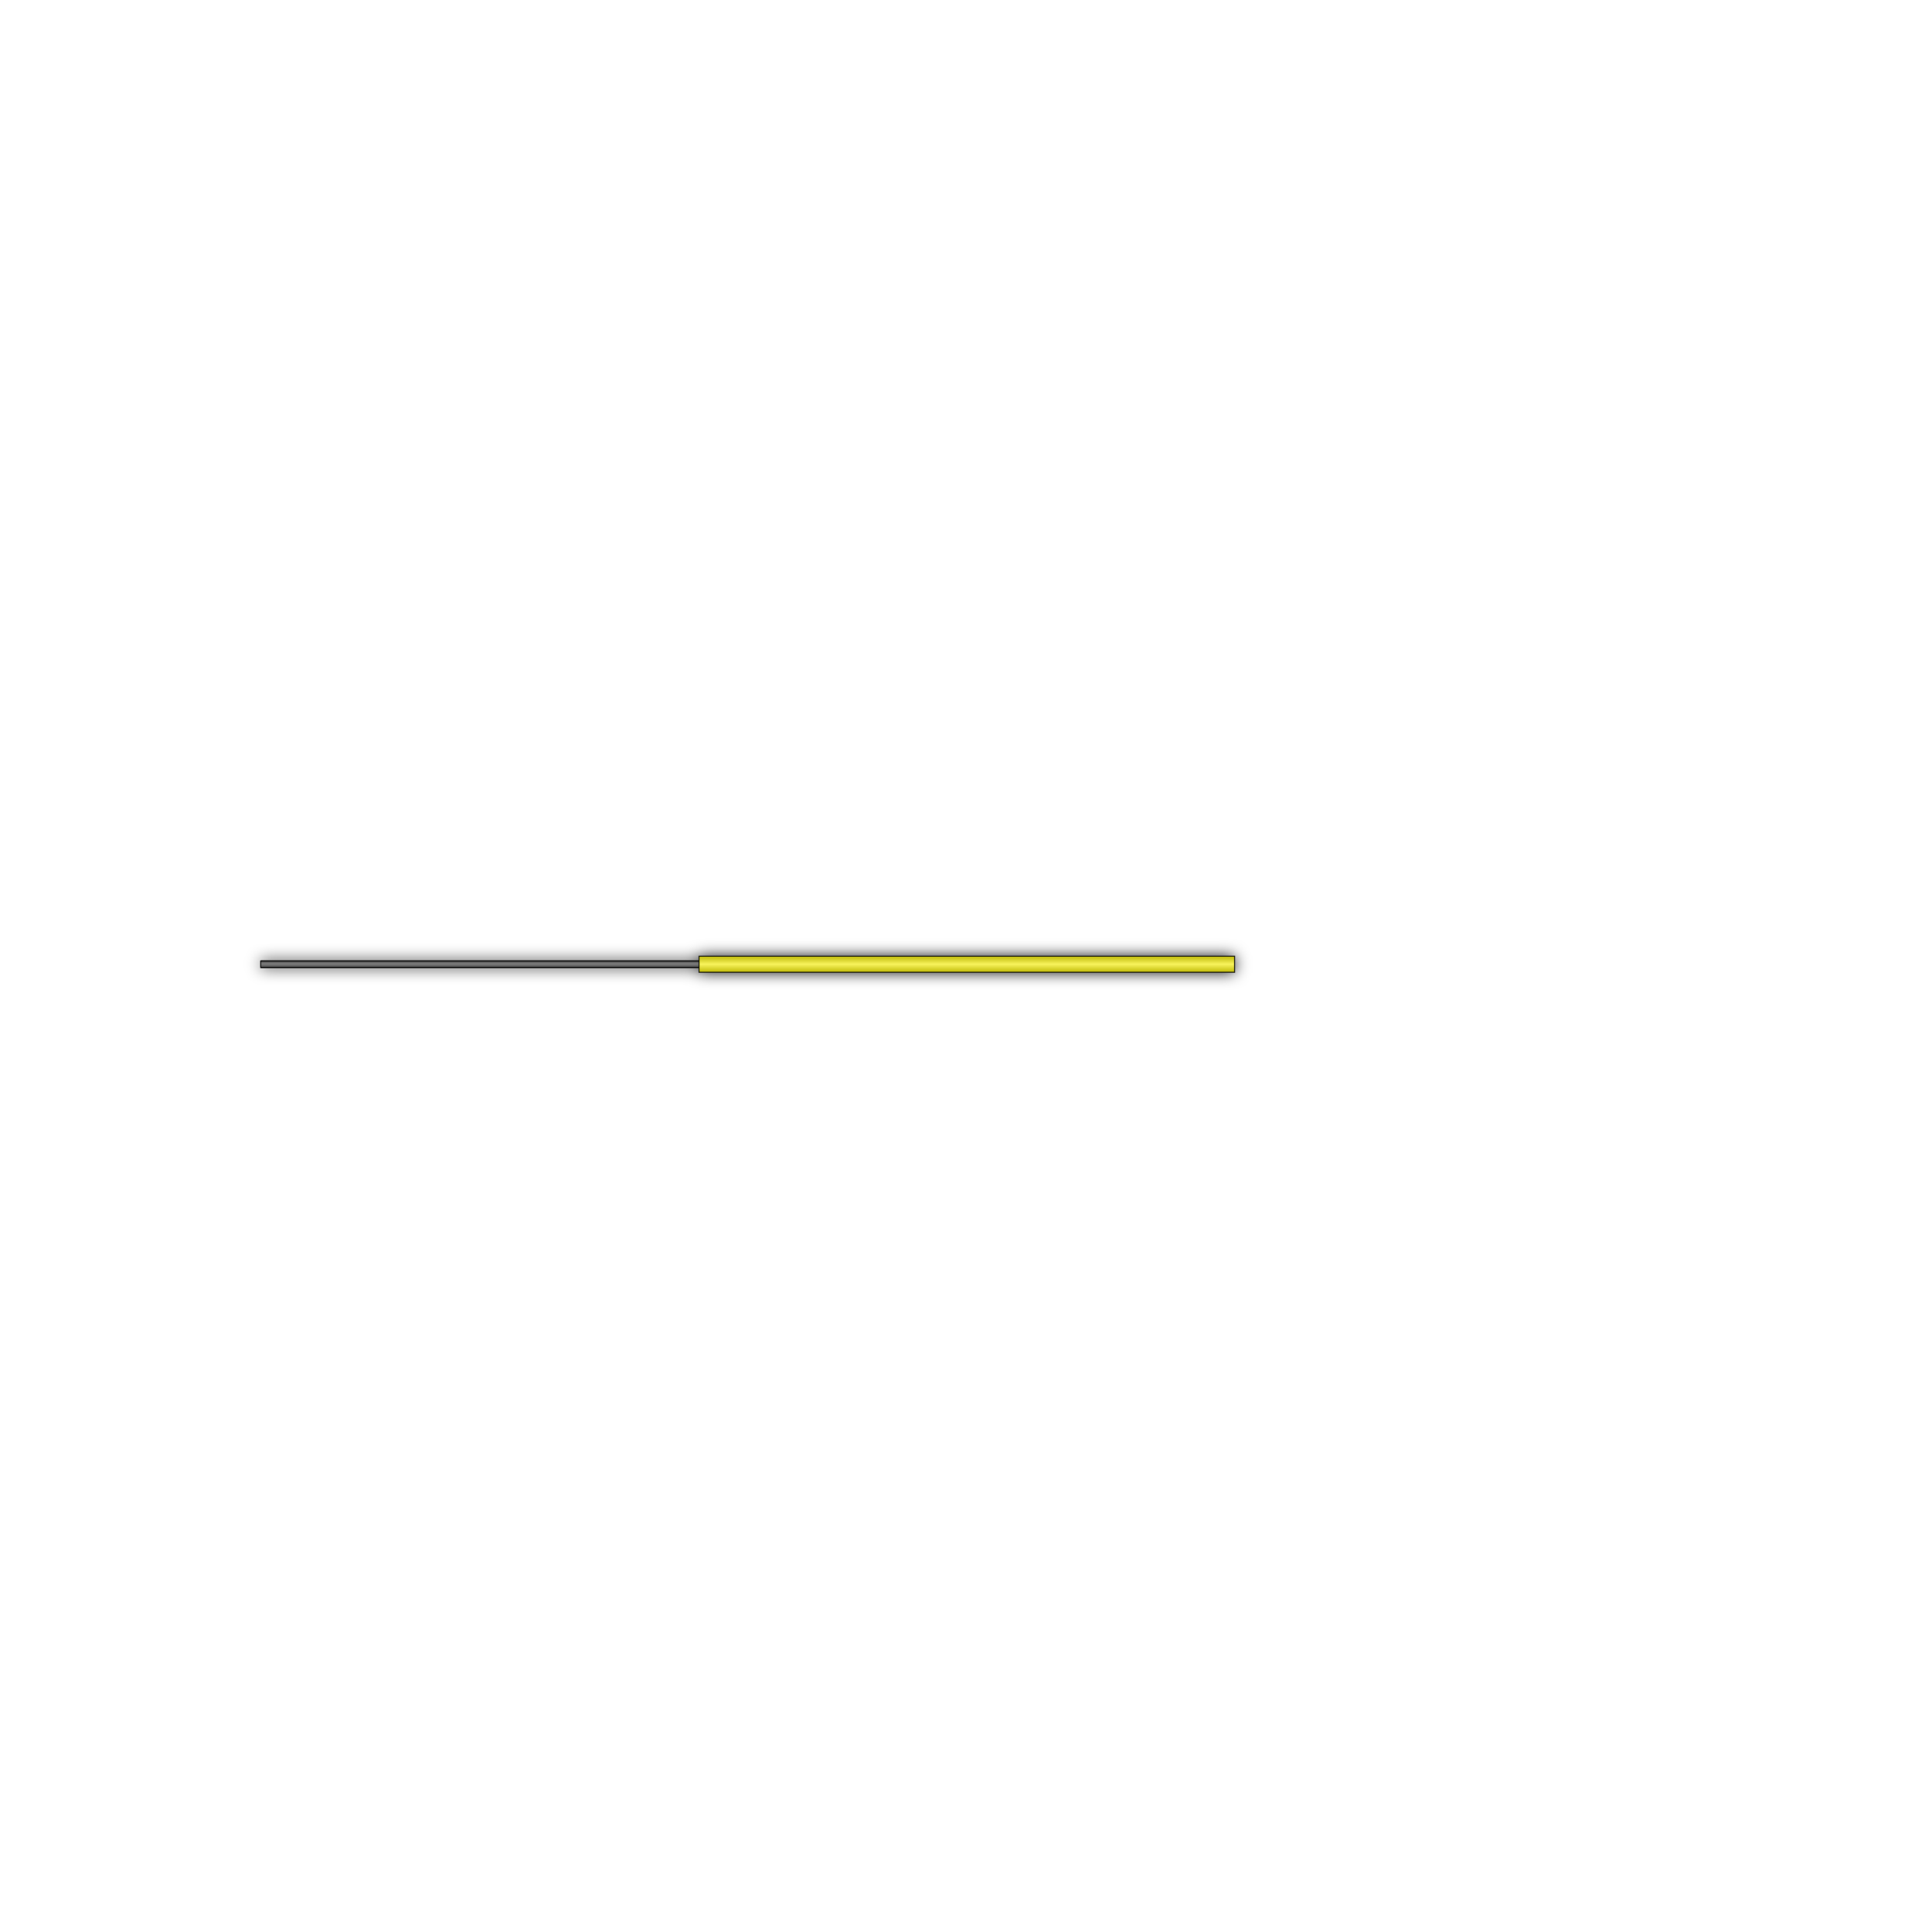
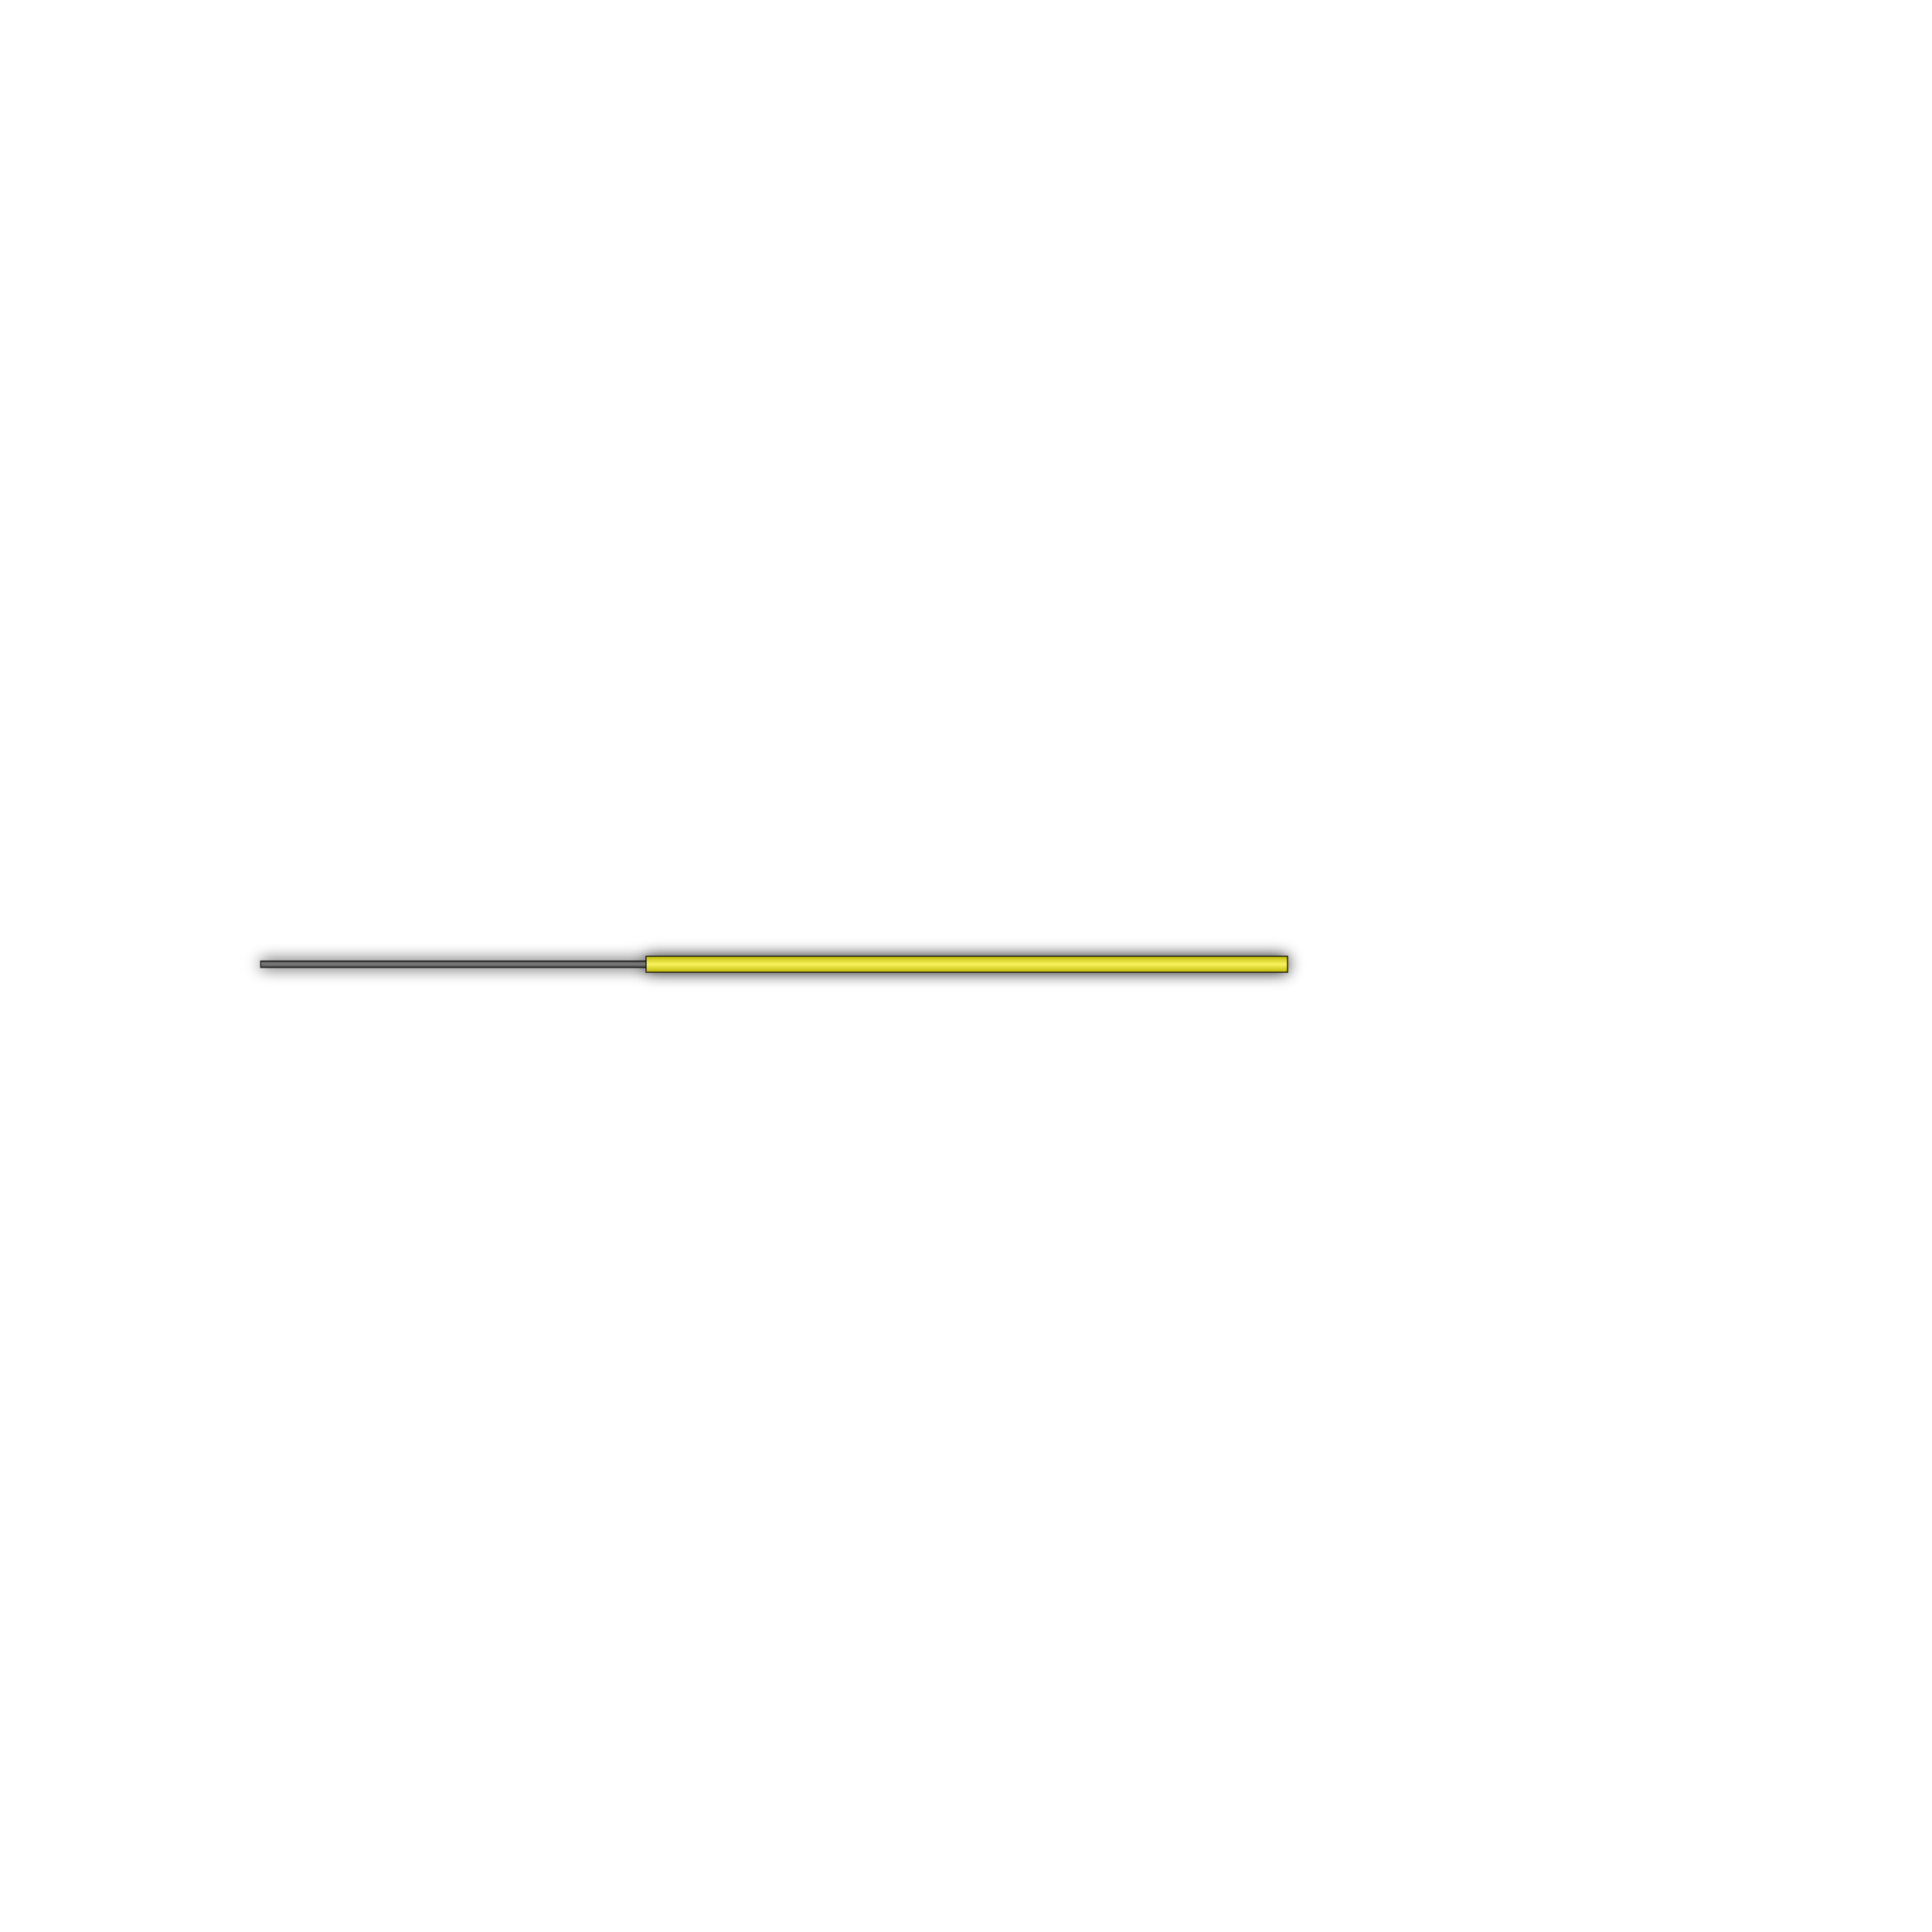
- <svg xmlns="http://www.w3.org/2000/svg" xmlns:xlink="http://www.w3.org/1999/xlink" version="1.1" id="Layer_2" x="0px" y="0px" width="400.667" height="400.666" viewBox="0 0 400.667 400.666" enable-background="new 0 0 400.667 400.666" xml:space="preserve">
+ <svg xmlns="http://www.w3.org/2000/svg" xmlns:xlink="http://www.w3.org/1999/xlink" xml:space="preserve" enable-background="new 0 0 400.667 400.666" viewBox="0 0 400.667 400.666" height="400.666" width="400.667" y="0px" x="0px" id="Layer_2" version="1.1">
  <defs id="defs109">
-     <radialGradient gradientTransform="matrix(1.651434,0,0,1.651434,-84.14424,-60.12361)" gradientUnits="userSpaceOnUse" r="72.726" fy="92.274" fx="129.286" cy="92.274" cx="129.286" id="radialGradient5742-9-3" xlink:href="#linearGradient5132" />
+     <radialGradient xlink:href="#linearGradient5132" id="radialGradient5742-9-3" cx="129.286" cy="92.274" fx="129.286" fy="92.274" r="72.726" gradientUnits="userSpaceOnUse" gradientTransform="matrix(1.651434,0,0,1.651434,-84.14424,-60.12361)" />
    <linearGradient id="linearGradient5132">
-       <stop style="stop-color:#969696;stop-opacity:1" offset="0" id="stop5134" />
-       <stop style="stop-color:#000000;stop-opacity:1" offset="1" id="stop5136" />
+       <stop id="stop5134" offset="0" style="stop-color:#969696;stop-opacity:1" />
+       <stop id="stop5136" offset="1" style="stop-color:#000000;stop-opacity:1" />
    </linearGradient>
    <linearGradient id="linearGradient6296">
-       <stop id="stop6298" offset="0" style="stop-color:#bcb8ae;stop-opacity:1;" />
-       <stop id="stop6300" offset="1" style="stop-color:#5f5a4f;stop-opacity:1" />
+       <stop style="stop-color:#bcb8ae;stop-opacity:1;" offset="0" id="stop6298" />
+       <stop style="stop-color:#5f5a4f;stop-opacity:1" offset="1" id="stop6300" />
    </linearGradient>
-     <radialGradient xlink:href="#linearGradient6296" id="radialGradient6302-4-7-4-3-0-7" cx="-22.804" cy="31.473" fx="-22.804" fy="31.473" r="6.508" gradientUnits="userSpaceOnUse" gradientTransform="translate(92.3125,2.019064)" />
-     <radialGradient xlink:href="#linearGradient6296" id="radialGradient6302-5-9-1-2-3-9" cx="-22.804" cy="31.473" fx="-22.804" fy="31.473" r="6.508" gradientUnits="userSpaceOnUse" gradientTransform="translate(92.3125,2.019064)" />
-     <radialGradient xlink:href="#linearGradient6296" id="radialGradient6302-8-1-1-3-9" cx="-22.804" cy="31.473" fx="-22.804" fy="31.473" r="6.508" gradientUnits="userSpaceOnUse" gradientTransform="translate(92.3125,2.019064)" />
-     <radialGradient xlink:href="#linearGradient5132" id="radialGradient5742-9-38-1" cx="129.286" cy="92.274" fx="129.286" fy="92.274" r="72.726" gradientUnits="userSpaceOnUse" gradientTransform="matrix(3.302868,0,0,3.302868,-871.1964,-118.0187)" />
-     <radialGradient xlink:href="#linearGradient14803" id="radialGradient14809-7" cx="276.832" cy="124.899" fx="276.832" fy="124.899" r="2.166" gradientUnits="userSpaceOnUse" gradientTransform="matrix(1.775522,0,0,1.775522,21.92373,-342.6628)" />
+     <radialGradient gradientTransform="translate(92.3125,2.019064)" gradientUnits="userSpaceOnUse" r="6.508" fy="31.473" fx="-22.804" cy="31.473" cx="-22.804" id="radialGradient6302-4-7-4-3-0-7" xlink:href="#linearGradient6296" />
+     <radialGradient gradientTransform="translate(92.3125,2.019064)" gradientUnits="userSpaceOnUse" r="6.508" fy="31.473" fx="-22.804" cy="31.473" cx="-22.804" id="radialGradient6302-5-9-1-2-3-9" xlink:href="#linearGradient6296" />
+     <radialGradient gradientTransform="translate(92.3125,2.019064)" gradientUnits="userSpaceOnUse" r="6.508" fy="31.473" fx="-22.804" cy="31.473" cx="-22.804" id="radialGradient6302-8-1-1-3-9" xlink:href="#linearGradient6296" />
+     <radialGradient gradientTransform="matrix(3.668411,0,0,3.668411,-273.7718,-138.5275)" gradientUnits="userSpaceOnUse" r="72.726" fy="92.274" fx="129.286" cy="92.274" cx="129.286" id="radialGradient5742-9-38-1" xlink:href="#linearGradient5132" />
+     <radialGradient gradientUnits="userSpaceOnUse" gradientTransform="matrix(1.282343,-0.9748829,0.9353322,1.230319,-46.92368,39.19228)" r="9.743" fy="156.935" fx="334.201" cy="156.935" cx="334.201" id="radialGradient7541-6" xlink:href="#linearGradient7533" />
+     <linearGradient id="linearGradient7533">
+       <stop style="stop-color:#5e5e5e;stop-opacity:1" offset="0" id="stop7535" />
+       <stop style="stop-color:#272727;stop-opacity:1" offset="1" id="stop7537" />
+     </linearGradient>
+     <radialGradient gradientUnits="userSpaceOnUse" gradientTransform="matrix(1.747615,0,0,1.12804,-68.7641,-254.3033)" r="9.743" fy="148.36" fx="341.579" cy="148.36" cx="341.579" id="radialGradient7681-88" xlink:href="#linearGradient7533" />
+     <radialGradient gradientTransform="translate(55.5,5.5)" gradientUnits="userSpaceOnUse" r="8.372" fy="145.743" fx="284.118" cy="145.743" cx="284.118" id="radialGradient7619-1-1" xlink:href="#linearGradient7611" />
+     <linearGradient id="linearGradient7611">
+       <stop style="stop-color:#191919;stop-opacity:1" offset="0" id="stop7613" />
+       <stop style="stop-color:#000000;stop-opacity:0;" offset="1" id="stop7615" />
+     </linearGradient>
+     <linearGradient id="linearGradient6814">
+       <stop id="stop6816" offset="0" style="stop-color:#c0ba08;stop-opacity:1" />
+       <stop style="stop-color:#f8f35c;stop-opacity:1" offset="0.5" id="stop6822" />
+       <stop id="stop6818" offset="1" style="stop-color:#bfba09;stop-opacity:1" />
+     </linearGradient>
+     <linearGradient id="linearGradient6824">
+       <stop id="stop6827" offset="0" style="stop-color:#4b4b4b;stop-opacity:1" />
+       <stop style="stop-color:#7d7d7d;stop-opacity:1" offset="0.567" id="stop6833" />
+       <stop id="stop6829" offset="1" style="stop-color:#4b4b4b;stop-opacity:1" />
+     </linearGradient>
+     <linearGradient y2="-142.246" x2="481.991" y1="-142.246" x1="477.991" gradientTransform="matrix(0,-0.8280098,1.108654,0,358.2017,597.4059)" gradientUnits="userSpaceOnUse" id="linearGradient7130" xlink:href="#linearGradient6814" />
+     <linearGradient y2="-237" x2="480.991" y1="-237" x1="478.991" gradientTransform="matrix(0,-0.6664561,0.4202709,0,168.3764,519.8608)" gradientUnits="userSpaceOnUse" id="linearGradient7128" xlink:href="#linearGradient6824" />
+     <filter height="3.35" y="-1.175" width="1.037" x="-0.018" id="filter6787" style="color-interpolation-filters:sRGB">
+       <feGaussianBlur id="feGaussianBlur6789" stdDeviation="1.46" />
+     </filter>
+     <linearGradient id="linearGradient6083">
+       <stop style="stop-color:#ff3506;stop-opacity:1;" offset="0" id="stop6085" />
+       <stop id="stop6091" offset="0.5" style="stop-color:#c22500;stop-opacity:1" />
+       <stop style="stop-color:#ff3506;stop-opacity:1" offset="1" id="stop6087" />
+     </linearGradient>
+     <linearGradient gradientTransform="translate(-1.1799399e-4,2.9939895e-6)" gradientUnits="userSpaceOnUse" y2="-176.404" x2="592.073" y1="-176.404" x1="463.909" id="linearGradient6089-1" xlink:href="#linearGradient6083" />
+     <radialGradient xlink:href="#linearGradient14803" id="radialGradient6042-3" gradientUnits="userSpaceOnUse" gradientTransform="matrix(1.775522,0,0,1.775522,-26.07347,-296.6628)" cx="276.832" cy="124.899" fx="276.832" fy="124.899" r="2.166" />
    <linearGradient id="linearGradient14803">
-       <stop id="stop14805" offset="0" style="stop-color:#7d7d7d;stop-opacity:1" />
-       <stop id="stop14807" offset="1" style="stop-color:#000000;stop-opacity:0.984" />
+       <stop style="stop-color:#7d7d7d;stop-opacity:1" offset="0" id="stop14805" />
+       <stop style="stop-color:#000000;stop-opacity:0.984" offset="1" id="stop14807" />
    </linearGradient>
-     <radialGradient xlink:href="#linearGradient14803" id="radialGradient14809-1-20" cx="276.832" cy="124.899" fx="276.832" fy="124.899" r="2.166" gradientUnits="userSpaceOnUse" gradientTransform="matrix(1.775522,0,0,1.775522,51.01416,-342.662)" />
-     <radialGradient xlink:href="#linearGradient14803" id="radialGradient14809-3-8" cx="276.832" cy="124.899" fx="276.832" fy="124.899" r="2.166" gradientUnits="userSpaceOnUse" gradientTransform="matrix(1.775522,0,0,1.775522,21.92329,-342.6623)" />
-     <radialGradient xlink:href="#linearGradient14803" id="radialGradient14809-1-2-8" cx="276.832" cy="124.899" fx="276.832" fy="124.899" r="2.166" gradientUnits="userSpaceOnUse" gradientTransform="matrix(1.775522,0,0,1.775522,51.01372,-342.6615)" />
-     <filter height="1.094" y="-0.047" width="1.05" x="-0.025" id="filter6810" style="color-interpolation-filters:sRGB">
-       <feGaussianBlur id="feGaussianBlur6812" stdDeviation="2.193" />
+     <radialGradient xlink:href="#linearGradient14803" id="radialGradient6044-0" gradientUnits="userSpaceOnUse" gradientTransform="matrix(1.775522,0,0,1.775522,3.016955,-296.662)" cx="276.832" cy="124.899" fx="276.832" fy="124.899" r="2.166" />
+     <radialGradient xlink:href="#linearGradient14803" id="radialGradient6048-4" gradientUnits="userSpaceOnUse" gradientTransform="matrix(1.775522,0,0,1.775522,-26.07391,-296.6623)" cx="276.832" cy="124.899" fx="276.832" fy="124.899" r="2.166" />
+     <radialGradient xlink:href="#linearGradient14803" id="radialGradient6050-9" gradientUnits="userSpaceOnUse" gradientTransform="matrix(1.775522,0,0,1.775522,3.016518,-296.6615)" cx="276.832" cy="124.899" fx="276.832" fy="124.899" r="2.166" />
+     <filter style="color-interpolation-filters:sRGB" id="filter10001" x="-0.096" width="1.192" y="-0.096" height="1.192">
+       <feGaussianBlur stdDeviation="8.074" id="feGaussianBlur10003" />
    </filter>
-     <linearGradient xlink:href="#linearGradient6083" id="linearGradient6089-1" x1="463.909" y1="-176.404" x2="592.073" y2="-176.404" gradientUnits="userSpaceOnUse" gradientTransform="translate(6.0060108e-6,2.9939895e-6)" />
-     <linearGradient id="linearGradient6083">
-       <stop id="stop6085" offset="0" style="stop-color:#ff3506;stop-opacity:1;" />
-       <stop style="stop-color:#c22500;stop-opacity:1" offset="0.5" id="stop6091" />
-       <stop id="stop6087" offset="1" style="stop-color:#ff3506;stop-opacity:1" />
+     <linearGradient y2="25.104" x2="282.666" y1="92.274" x1="282.666" gradientTransform="matrix(2,0,0,2,-37.34204,-370.6998)" gradientUnits="userSpaceOnUse" id="linearGradient5590-8" xlink:href="#linearGradient5602-8" />
+     <linearGradient id="linearGradient5602-8">
+       <stop style="stop-color:#9fa5d3;stop-opacity:1" offset="0" id="stop5604-0" />
+       <stop style="stop-color:#5c6994;stop-opacity:1" offset="1" id="stop5606-9" />
    </linearGradient>
-     <radialGradient xlink:href="#linearGradient7533" id="radialGradient7541-6" cx="334.201" cy="156.935" fx="334.201" fy="156.935" r="9.743" gradientTransform="matrix(1.282343,-0.9748829,0.9353322,1.230319,-46.92368,39.19228)" gradientUnits="userSpaceOnUse" />
-     <linearGradient id="linearGradient7533">
-       <stop id="stop7535" offset="0" style="stop-color:#5e5e5e;stop-opacity:1" />
-       <stop id="stop7537" offset="1" style="stop-color:#272727;stop-opacity:1" />
+     <linearGradient y2="25.104" x2="282.666" y1="92.274" x1="282.666" gradientTransform="matrix(2,0,0,-2,-37.34197,-1.603674)" gradientUnits="userSpaceOnUse" id="linearGradient5592-8" xlink:href="#linearGradient5596-5" />
+     <linearGradient id="linearGradient5596-5">
+       <stop id="stop5598-8" offset="0" style="stop-color:#5d4625;stop-opacity:1" />
+       <stop id="stop5600-3" offset="1" style="stop-color:#af814b;stop-opacity:1" />
    </linearGradient>
-     <radialGradient xlink:href="#linearGradient7533" id="radialGradient7681-88" cx="341.579" cy="148.36" fx="341.579" fy="148.36" r="9.743" gradientTransform="matrix(1.747615,0,0,1.12804,-68.7641,-254.3033)" gradientUnits="userSpaceOnUse" />
-     <radialGradient xlink:href="#linearGradient7611" id="radialGradient7619-1-1" cx="284.118" cy="145.743" fx="284.118" fy="145.743" r="8.372" gradientUnits="userSpaceOnUse" gradientTransform="translate(55.5,5.5)" />
-     <linearGradient id="linearGradient7611">
-       <stop id="stop7613" offset="0" style="stop-color:#191919;stop-opacity:1" />
-       <stop id="stop7615" offset="1" style="stop-color:#000000;stop-opacity:0;" />
-     </linearGradient>
-     <radialGradient r="2.166" fy="124.899" fx="276.832" cy="124.899" cx="276.832" gradientTransform="matrix(1.775522,0,0,1.775522,-26.07347,-296.6628)" gradientUnits="userSpaceOnUse" id="radialGradient6042-3" xlink:href="#linearGradient14803" />
-     <radialGradient r="2.166" fy="124.899" fx="276.832" cy="124.899" cx="276.832" gradientTransform="matrix(1.775522,0,0,1.775522,3.016955,-296.662)" gradientUnits="userSpaceOnUse" id="radialGradient6044-0" xlink:href="#linearGradient14803" />
-     <radialGradient r="2.166" fy="124.899" fx="276.832" cy="124.899" cx="276.832" gradientTransform="matrix(1.775522,0,0,1.775522,-26.07391,-296.6623)" gradientUnits="userSpaceOnUse" id="radialGradient6048-4" xlink:href="#linearGradient14803" />
-     <radialGradient r="2.166" fy="124.899" fx="276.832" cy="124.899" cx="276.832" gradientTransform="matrix(1.775522,0,0,1.775522,3.016518,-296.6615)" gradientUnits="userSpaceOnUse" id="radialGradient6050-9" xlink:href="#linearGradient14803" />
-     <filter height="1.108" y="-0.054" width="1.217" x="-0.109" id="filter8276" style="color-interpolation-filters:sRGB">
-       <feGaussianBlur id="feGaussianBlur8278" stdDeviation="2.001" />
-     </filter>
-     <filter height="1.192" y="-0.096" width="1.192" x="-0.096" id="filter10001" style="color-interpolation-filters:sRGB">
-       <feGaussianBlur id="feGaussianBlur10003" stdDeviation="8.074" />
-     </filter>
-     <linearGradient xlink:href="#linearGradient5602-8" id="linearGradient5590-8" gradientUnits="userSpaceOnUse" gradientTransform="matrix(2,0,0,2,-37.34204,-370.6998)" x1="282.666" y1="92.274" x2="282.666" y2="25.104" />
-     <linearGradient id="linearGradient5602-8">
-       <stop id="stop5604-0" offset="0" style="stop-color:#9fa5d3;stop-opacity:1" />
-       <stop id="stop5606-9" offset="1" style="stop-color:#5c6994;stop-opacity:1" />
-     </linearGradient>
-     <linearGradient xlink:href="#linearGradient5596-5" id="linearGradient5592-8" gradientUnits="userSpaceOnUse" gradientTransform="matrix(2,0,0,-2,-37.34197,-1.603674)" x1="282.666" y1="92.274" x2="282.666" y2="25.104" />
-     <linearGradient id="linearGradient5596-5">
-       <stop style="stop-color:#5d4625;stop-opacity:1" offset="0" id="stop5598-8" />
-       <stop style="stop-color:#af814b;stop-opacity:1" offset="1" id="stop5600-3" />
-     </linearGradient>
-     <radialGradient xlink:href="#linearGradient6296" id="radialGradient6302-4-7-4-3-0-7-7" cx="-22.804" cy="31.473" fx="-22.804" fy="31.473" r="6.508" gradientUnits="userSpaceOnUse" gradientTransform="translate(92.3125,2.019064)" />
-     <radialGradient xlink:href="#linearGradient6296" id="radialGradient6302-5-9-1-2-3-9-2" cx="-22.804" cy="31.473" fx="-22.804" fy="31.473" r="6.508" gradientUnits="userSpaceOnUse" gradientTransform="translate(92.3125,2.019064)" />
-     <radialGradient xlink:href="#linearGradient6296" id="radialGradient6302-8-1-1-3-9-7" cx="-22.804" cy="31.473" fx="-22.804" fy="31.473" r="6.508" gradientUnits="userSpaceOnUse" gradientTransform="translate(92.3125,2.019064)" />
-     <radialGradient xlink:href="#linearGradient5132" id="radialGradient5742-9-38-1-6" cx="129.286" cy="92.274" fx="129.286" fy="92.274" r="72.726" gradientUnits="userSpaceOnUse" gradientTransform="matrix(3.302868,0,0,3.302868,-918.3807,-126.1929)" />
-     <radialGradient xlink:href="#linearGradient14803" id="radialGradient14809-7-2" cx="276.832" cy="124.899" fx="276.832" fy="124.899" r="2.166" gradientUnits="userSpaceOnUse" gradientTransform="matrix(1.775522,0,0,1.775522,21.92373,-342.6628)" />
-     <radialGradient xlink:href="#linearGradient14803" id="radialGradient14809-1-20-9" cx="276.832" cy="124.899" fx="276.832" fy="124.899" r="2.166" gradientUnits="userSpaceOnUse" gradientTransform="matrix(1.775522,0,0,1.775522,51.01416,-342.662)" />
-     <radialGradient xlink:href="#linearGradient14803" id="radialGradient14809-3-8-2" cx="276.832" cy="124.899" fx="276.832" fy="124.899" r="2.166" gradientUnits="userSpaceOnUse" gradientTransform="matrix(1.775522,0,0,1.775522,21.92329,-342.6623)" />
-     <radialGradient xlink:href="#linearGradient14803" id="radialGradient14809-1-2-8-8" cx="276.832" cy="124.899" fx="276.832" fy="124.899" r="2.166" gradientUnits="userSpaceOnUse" gradientTransform="matrix(1.775522,0,0,1.775522,51.01372,-342.6615)" />
-     <filter height="1.094" y="-0.047" width="1.05" x="-0.025" id="filter6810-6" style="color-interpolation-filters:sRGB">
-       <feGaussianBlur id="feGaussianBlur6812-5" stdDeviation="2.193" />
-     </filter>
-     <radialGradient xlink:href="#linearGradient7533" id="radialGradient7541-6-1" cx="334.201" cy="156.935" fx="334.201" fy="156.935" r="9.743" gradientTransform="matrix(1.282343,-0.9748829,0.9353322,1.230319,-46.92368,39.19228)" gradientUnits="userSpaceOnUse" />
-     <radialGradient xlink:href="#linearGradient7533" id="radialGradient7681-88-7" cx="341.579" cy="148.36" fx="341.579" fy="148.36" r="9.743" gradientTransform="matrix(1.747615,0,0,1.12804,-68.7641,-254.3033)" gradientUnits="userSpaceOnUse" />
-     <radialGradient xlink:href="#linearGradient7611" id="radialGradient7619-1-1-4" cx="284.118" cy="145.743" fx="284.118" fy="145.743" r="8.372" gradientUnits="userSpaceOnUse" gradientTransform="translate(55.5,5.5)" />
-     <radialGradient r="2.166" fy="124.899" fx="276.832" cy="124.899" cx="276.832" gradientTransform="matrix(1.775522,0,0,1.775522,-26.07347,-296.6628)" gradientUnits="userSpaceOnUse" id="radialGradient6042-3-0" xlink:href="#linearGradient14803" />
-     <radialGradient r="2.166" fy="124.899" fx="276.832" cy="124.899" cx="276.832" gradientTransform="matrix(1.775522,0,0,1.775522,3.016955,-296.662)" gradientUnits="userSpaceOnUse" id="radialGradient6044-0-3" xlink:href="#linearGradient14803" />
-     <radialGradient r="2.166" fy="124.899" fx="276.832" cy="124.899" cx="276.832" gradientTransform="matrix(1.775522,0,0,1.775522,-26.07391,-296.6623)" gradientUnits="userSpaceOnUse" id="radialGradient6048-4-7" xlink:href="#linearGradient14803" />
-     <radialGradient r="2.166" fy="124.899" fx="276.832" cy="124.899" cx="276.832" gradientTransform="matrix(1.775522,0,0,1.775522,3.016518,-296.6615)" gradientUnits="userSpaceOnUse" id="radialGradient6050-9-3" xlink:href="#linearGradient14803" />
-     <filter height="1.108" y="-0.054" width="1.217" x="-0.109" id="filter8276-8" style="color-interpolation-filters:sRGB">
-       <feGaussianBlur id="feGaussianBlur8278-2" stdDeviation="2.001" />
-     </filter>
-     <filter height="1.192" y="-0.096" width="1.192" x="-0.096" id="filter10001-0" style="color-interpolation-filters:sRGB">
-       <feGaussianBlur id="feGaussianBlur10003-8" stdDeviation="8.074" />
-     </filter>
-     <radialGradient xlink:href="#linearGradient6296" id="radialGradient6302-4-7-4-3-0-7-0" cx="-22.804" cy="31.473" fx="-22.804" fy="31.473" r="6.508" gradientUnits="userSpaceOnUse" gradientTransform="translate(92.3125,2.019064)" />
-     <radialGradient xlink:href="#linearGradient6296" id="radialGradient6302-5-9-1-2-3-9-7" cx="-22.804" cy="31.473" fx="-22.804" fy="31.473" r="6.508" gradientUnits="userSpaceOnUse" gradientTransform="translate(92.3125,2.019064)" />
-     <radialGradient xlink:href="#linearGradient6296" id="radialGradient6302-8-1-1-3-9-8" cx="-22.804" cy="31.473" fx="-22.804" fy="31.473" r="6.508" gradientUnits="userSpaceOnUse" gradientTransform="translate(92.3125,2.019064)" />
-     <radialGradient xlink:href="#linearGradient5132" id="radialGradient5742-9-38-1-2" cx="129.286" cy="92.274" fx="129.286" fy="92.274" r="72.726" gradientUnits="userSpaceOnUse" gradientTransform="matrix(3.302868,0,0,3.302868,-850.8235,-196.9635)" />
-     <radialGradient xlink:href="#linearGradient14803" id="radialGradient14809-7-0" cx="276.832" cy="124.899" fx="276.832" fy="124.899" r="2.166" gradientUnits="userSpaceOnUse" gradientTransform="matrix(1.775522,0,0,1.775522,21.92373,-342.6628)" />
-     <radialGradient xlink:href="#linearGradient14803" id="radialGradient14809-1-20-4" cx="276.832" cy="124.899" fx="276.832" fy="124.899" r="2.166" gradientUnits="userSpaceOnUse" gradientTransform="matrix(1.775522,0,0,1.775522,51.01416,-342.662)" />
-     <radialGradient xlink:href="#linearGradient14803" id="radialGradient14809-3-8-1" cx="276.832" cy="124.899" fx="276.832" fy="124.899" r="2.166" gradientUnits="userSpaceOnUse" gradientTransform="matrix(1.775522,0,0,1.775522,21.92329,-342.6623)" />
-     <radialGradient xlink:href="#linearGradient14803" id="radialGradient14809-1-2-8-0" cx="276.832" cy="124.899" fx="276.832" fy="124.899" r="2.166" gradientUnits="userSpaceOnUse" gradientTransform="matrix(1.775522,0,0,1.775522,51.01372,-342.6615)" />
-     <filter height="1.094" y="-0.047" width="1.05" x="-0.025" id="filter6810-63" style="color-interpolation-filters:sRGB">
-       <feGaussianBlur id="feGaussianBlur6812-3" stdDeviation="2.193" />
-     </filter>
-     <radialGradient xlink:href="#linearGradient7533" id="radialGradient7541-6-8" cx="334.201" cy="156.935" fx="334.201" fy="156.935" r="9.743" gradientTransform="matrix(1.282343,-0.9748829,0.9353322,1.230319,-46.92368,39.19228)" gradientUnits="userSpaceOnUse" />
-     <radialGradient xlink:href="#linearGradient7533" id="radialGradient7681-88-5" cx="341.579" cy="148.36" fx="341.579" fy="148.36" r="9.743" gradientTransform="matrix(1.747615,0,0,1.12804,-68.7641,-254.3033)" gradientUnits="userSpaceOnUse" />
-     <radialGradient xlink:href="#linearGradient7611" id="radialGradient7619-1-1-0" cx="284.118" cy="145.743" fx="284.118" fy="145.743" r="8.372" gradientUnits="userSpaceOnUse" gradientTransform="translate(55.5,5.5)" />
-     <radialGradient r="2.166" fy="124.899" fx="276.832" cy="124.899" cx="276.832" gradientTransform="matrix(1.775522,0,0,1.775522,-26.07347,-296.6628)" gradientUnits="userSpaceOnUse" id="radialGradient6042-3-6" xlink:href="#linearGradient14803" />
-     <radialGradient r="2.166" fy="124.899" fx="276.832" cy="124.899" cx="276.832" gradientTransform="matrix(1.775522,0,0,1.775522,3.016955,-296.662)" gradientUnits="userSpaceOnUse" id="radialGradient6044-0-0" xlink:href="#linearGradient14803" />
-     <radialGradient r="2.166" fy="124.899" fx="276.832" cy="124.899" cx="276.832" gradientTransform="matrix(1.775522,0,0,1.775522,-26.07391,-296.6623)" gradientUnits="userSpaceOnUse" id="radialGradient6048-4-74" xlink:href="#linearGradient14803" />
-     <radialGradient r="2.166" fy="124.899" fx="276.832" cy="124.899" cx="276.832" gradientTransform="matrix(1.775522,0,0,1.775522,3.016518,-296.6615)" gradientUnits="userSpaceOnUse" id="radialGradient6050-9-4" xlink:href="#linearGradient14803" />
-     <filter height="1.108" y="-0.054" width="1.217" x="-0.109" id="filter8276-5" style="color-interpolation-filters:sRGB">
-       <feGaussianBlur id="feGaussianBlur8278-5" stdDeviation="2.001" />
-     </filter>
-     <filter height="1.192" y="-0.096" width="1.192" x="-0.096" id="filter10001-7" style="color-interpolation-filters:sRGB">
-       <feGaussianBlur id="feGaussianBlur10003-9" stdDeviation="8.074" />
-     </filter>
-     <radialGradient xlink:href="#linearGradient6296" id="radialGradient9369" gradientUnits="userSpaceOnUse" gradientTransform="translate(92.3125,2.019064)" cx="-22.804" cy="31.473" fx="-22.804" fy="31.473" r="6.508" />
-     <radialGradient xlink:href="#linearGradient6296" id="radialGradient6302-4-7-4-3-0-7-9" cx="-22.804" cy="31.473" fx="-22.804" fy="31.473" r="6.508" gradientUnits="userSpaceOnUse" gradientTransform="translate(92.3125,2.019064)" />
-     <radialGradient xlink:href="#linearGradient6296" id="radialGradient6302-5-9-1-2-3-9-3" cx="-22.804" cy="31.473" fx="-22.804" fy="31.473" r="6.508" gradientUnits="userSpaceOnUse" gradientTransform="translate(92.3125,2.019064)" />
-     <radialGradient xlink:href="#linearGradient6296" id="radialGradient6302-8-1-1-3-9-9" cx="-22.804" cy="31.473" fx="-22.804" fy="31.473" r="6.508" gradientUnits="userSpaceOnUse" gradientTransform="translate(92.3125,2.019064)" />
-     <radialGradient xlink:href="#linearGradient5132" id="radialGradient5742-9-38-1-0" cx="129.286" cy="92.274" fx="129.286" fy="92.274" r="72.726" gradientUnits="userSpaceOnUse" gradientTransform="matrix(3.668411,0,0,3.668411,-220.9506,-148.7316)" />
-     <linearGradient xlink:href="#linearGradient7937" id="linearGradient7190" gradientUnits="userSpaceOnUse" gradientTransform="matrix(2,0,0,2,-40.21901,-370.6999)" x1="284.105" y1="26.684" x2="284.105" y2="56.184" />
-     <linearGradient id="linearGradient7937">
-       <stop id="stop7939" offset="0" style="stop-color:#373737;stop-opacity:0.369" />
-       <stop id="stop7941" offset="1" style="stop-color:#e1e1e1;stop-opacity:0.235" />
-     </linearGradient>
-     <filter style="color-interpolation-filters:sRGB" id="filter7097" x="-1.109" width="3.218" y="-0.018" height="1.037">
-       <feGaussianBlur stdDeviation="1.386" id="feGaussianBlur7099" />
-     </filter>
-     <linearGradient xlink:href="#linearGradient6824" id="linearGradient6831" x1="478.991" y1="-237" x2="480.991" y2="-237" gradientUnits="userSpaceOnUse" gradientTransform="matrix(0.75,0,0,1.189286,119.9977,51.48571)" />
-     <linearGradient id="linearGradient6824">
-       <stop style="stop-color:#4b4b4b;stop-opacity:1" offset="0" id="stop6827" />
-       <stop id="stop6833" offset="0.567" style="stop-color:#7d7d7d;stop-opacity:1" />
-       <stop style="stop-color:#4b4b4b;stop-opacity:1" offset="1" id="stop6829" />
-     </linearGradient>
-     <linearGradient xlink:href="#linearGradient6824" id="linearGradient6953" gradientUnits="userSpaceOnUse" gradientTransform="matrix(0.6,0,0,0.3783931,191.997,-169.0771)" x1="478.991" y1="-237" x2="480.991" y2="-237" />
-     <linearGradient xlink:href="#linearGradient6814" id="linearGradient6820" x1="477.991" y1="-142.246" x2="481.991" y2="-142.246" gradientUnits="userSpaceOnUse" gradientTransform="matrix(0.75,0,0,0.8333333,119.9977,-21.61467)" />
-     <linearGradient id="linearGradient6814">
-       <stop style="stop-color:#c0ba08;stop-opacity:1" offset="0" id="stop6816" />
-       <stop id="stop6822" offset="0.5" style="stop-color:#f8f35c;stop-opacity:1" />
-       <stop style="stop-color:#bfba09;stop-opacity:1" offset="1" id="stop6818" />
-     </linearGradient>
-     <filter style="color-interpolation-filters:sRGB" id="filter8038" x="-0.01" width="1.02" y="-0.015" height="1.03">
-       <feGaussianBlur stdDeviation="0.622" id="feGaussianBlur8040" />
-     </filter>
-     <radialGradient xlink:href="#linearGradient14803" id="radialGradient14809-7-6" cx="276.832" cy="124.899" fx="276.832" fy="124.899" r="2.166" gradientUnits="userSpaceOnUse" gradientTransform="matrix(1.775522,0,0,1.775522,21.92373,-342.6628)" />
-     <radialGradient xlink:href="#linearGradient14803" id="radialGradient14809-1-20-99" cx="276.832" cy="124.899" fx="276.832" fy="124.899" r="2.166" gradientUnits="userSpaceOnUse" gradientTransform="matrix(1.775522,0,0,1.775522,51.01416,-342.662)" />
-     <radialGradient xlink:href="#linearGradient14803" id="radialGradient14809-3-8-18" cx="276.832" cy="124.899" fx="276.832" fy="124.899" r="2.166" gradientUnits="userSpaceOnUse" gradientTransform="matrix(1.775522,0,0,1.775522,21.92329,-342.6623)" />
-     <radialGradient xlink:href="#linearGradient14803" id="radialGradient14809-1-2-8-84" cx="276.832" cy="124.899" fx="276.832" fy="124.899" r="2.166" gradientUnits="userSpaceOnUse" gradientTransform="matrix(1.775522,0,0,1.775522,51.01372,-342.6615)" />
-     <filter height="1.094" y="-0.047" width="1.05" x="-0.025" id="filter6810-1" style="color-interpolation-filters:sRGB">
-       <feGaussianBlur id="feGaussianBlur6812-8" stdDeviation="2.193" />
-     </filter>
-     <linearGradient xlink:href="#linearGradient6073" id="linearGradient7188" gradientUnits="userSpaceOnUse" x1="507.272" y1="-159.008" x2="548.709" y2="-159.008" gradientTransform="translate(6.0060108e-6,2.9939895e-6)" />
-     <linearGradient id="linearGradient6073">
-       <stop id="stop6075" offset="0" style="stop-color:#404040;stop-opacity:1;" />
-       <stop style="stop-color:#505050;stop-opacity:1" offset="0.5" id="stop6081" />
-       <stop id="stop6077" offset="1" style="stop-color:#404040;stop-opacity:1" />
-     </linearGradient>
-     <linearGradient xlink:href="#linearGradient6083" id="linearGradient6089-1-1" x1="463.909" y1="-176.404" x2="592.073" y2="-176.404" gradientUnits="userSpaceOnUse" gradientTransform="translate(6.0060108e-6,2.9939895e-6)" />
-     <linearGradient xlink:href="#linearGradient5770" id="linearGradient7194" gradientUnits="userSpaceOnUse" gradientTransform="matrix(2,0,0,2,-40.21944,-370.6994)" x1="284.105" y1="160.637" x2="284.105" y2="138.363" />
-     <linearGradient id="linearGradient5770">
-       <stop id="stop5772" offset="0" style="stop-color:#191919;stop-opacity:1" />
-       <stop id="stop5774" offset="1" style="stop-color:#2d2d2d;stop-opacity:1" />
-     </linearGradient>
-     <linearGradient xlink:href="#linearGradient6785" id="linearGradient7196" gradientUnits="userSpaceOnUse" gradientTransform="matrix(2,0,0,2,-40.21944,-370.6994)" x1="272.138" y1="134.424" x2="272.138" y2="165" />
-     <linearGradient id="linearGradient6785">
-       <stop id="stop6787" offset="0" style="stop-color:#4c4c4c;stop-opacity:1" />
-       <stop id="stop6789" offset="1" style="stop-color:#000000;stop-opacity:0;" />
-     </linearGradient>
-     <radialGradient xlink:href="#linearGradient7533" id="radialGradient7541-6-81" cx="334.201" cy="156.935" fx="334.201" fy="156.935" r="9.743" gradientTransform="matrix(1.282343,-0.9748829,0.9353322,1.230319,-46.92368,39.19228)" gradientUnits="userSpaceOnUse" />
-     <radialGradient xlink:href="#linearGradient7533" id="radialGradient7681-88-54" cx="341.579" cy="148.36" fx="341.579" fy="148.36" r="9.743" gradientTransform="matrix(1.747615,0,0,1.12804,-68.7641,-254.3033)" gradientUnits="userSpaceOnUse" />
-     <linearGradient xlink:href="#linearGradient6189" id="linearGradient7192" gradientUnits="userSpaceOnUse" x1="329.876" y1="151.244" x2="349.359" y2="151.244" />
-     <linearGradient id="linearGradient6189">
-       <stop id="stop6191" offset="0" style="stop-color:#202020;stop-opacity:1" />
-       <stop id="stop6193" offset="1" style="stop-color:#5d5d5d;stop-opacity:1" />
-     </linearGradient>
-     <radialGradient xlink:href="#linearGradient7611" id="radialGradient7619-1-1-04" cx="284.118" cy="145.743" fx="284.118" fy="145.743" r="8.372" gradientUnits="userSpaceOnUse" gradientTransform="translate(55.5,5.5)" />
-     <filter style="color-interpolation-filters:sRGB" id="filter8116" x="-0.095" width="1.19" y="-0.022" height="1.044">
-       <feGaussianBlur stdDeviation="0.9" id="feGaussianBlur8118" />
-     </filter>
-     <radialGradient r="2.166" fy="124.899" fx="276.832" cy="124.899" cx="276.832" gradientTransform="matrix(1.775522,0,0,1.775522,-26.07347,-296.6628)" gradientUnits="userSpaceOnUse" id="radialGradient6042-3-64" xlink:href="#linearGradient14803" />
-     <radialGradient r="2.166" fy="124.899" fx="276.832" cy="124.899" cx="276.832" gradientTransform="matrix(1.775522,0,0,1.775522,3.016955,-296.662)" gradientUnits="userSpaceOnUse" id="radialGradient6044-0-8" xlink:href="#linearGradient14803" />
-     <radialGradient r="2.166" fy="124.899" fx="276.832" cy="124.899" cx="276.832" gradientTransform="matrix(1.775522,0,0,1.775522,-26.07391,-296.6623)" gradientUnits="userSpaceOnUse" id="radialGradient6048-4-3" xlink:href="#linearGradient14803" />
-     <radialGradient r="2.166" fy="124.899" fx="276.832" cy="124.899" cx="276.832" gradientTransform="matrix(1.775522,0,0,1.775522,3.016518,-296.6615)" gradientUnits="userSpaceOnUse" id="radialGradient6050-9-7" xlink:href="#linearGradient14803" />
-     <filter height="1.192" y="-0.096" width="1.192" x="-0.096" id="filter10001-8" style="color-interpolation-filters:sRGB">
-       <feGaussianBlur id="feGaussianBlur10003-2" stdDeviation="8.074" />
-     </filter>
-     <linearGradient xlink:href="#linearGradient4861" id="linearGradient7370" gradientUnits="userSpaceOnUse" gradientTransform="translate(-3.9e-5,1e-5)" x1="282.666" y1="92.274" x2="282.666" y2="25.104" />
-     <linearGradient id="linearGradient4861">
-       <stop id="stop4863" offset="0" style="stop-color:#e3e4f3;stop-opacity:1" />
-       <stop id="stop4865" offset="1" style="stop-color:#8491b4;stop-opacity:1" />
-     </linearGradient>
-     <linearGradient xlink:href="#linearGradient4894" id="linearGradient7372" gradientUnits="userSpaceOnUse" gradientTransform="matrix(1,0,0,-1,0,184.5481)" x1="282.666" y1="92.274" x2="282.666" y2="25.104" />
-     <linearGradient id="linearGradient4894">
-       <stop style="stop-color:#987440;stop-opacity:1" offset="0" id="stop4896" />
-       <stop style="stop-color:#d5bb9b;stop-opacity:1" offset="1" id="stop4898" />
-     </linearGradient>
-     <filter style="color-interpolation-filters:sRGB" id="filter10014" x="-0.01" width="1.02" y="-0.015" height="1.03">
-       <feGaussianBlur stdDeviation="0.946" id="feGaussianBlur10016" />
-     </filter>
-     <linearGradient xlink:href="#linearGradient5602-8" id="linearGradient5590-8-2" gradientUnits="userSpaceOnUse" gradientTransform="matrix(2,0,0,2,-37.34204,-370.6998)" x1="282.666" y1="92.274" x2="282.666" y2="25.104" />
-     <linearGradient xlink:href="#linearGradient5596-5" id="linearGradient5592-8-8" gradientUnits="userSpaceOnUse" gradientTransform="matrix(2,0,0,-2,-37.34197,-1.603674)" x1="282.666" y1="92.274" x2="282.666" y2="25.104" />
-     <linearGradient xlink:href="#linearGradient4861" id="linearGradient6859" gradientUnits="userSpaceOnUse" gradientTransform="translate(-3.9e-5,1e-5)" x1="282.666" y1="92.274" x2="282.666" y2="25.104" />
-     <linearGradient xlink:href="#linearGradient4894" id="linearGradient6861" gradientUnits="userSpaceOnUse" gradientTransform="matrix(1,0,0,-1,0,184.5481)" x1="282.666" y1="92.274" x2="282.666" y2="25.104" />
-     <linearGradient xlink:href="#linearGradient6824" id="linearGradient6863" gradientUnits="userSpaceOnUse" gradientTransform="matrix(0.75,0,0,1.189286,119.9977,51.48571)" x1="478.991" y1="-237" x2="480.991" y2="-237" />
-     <linearGradient xlink:href="#linearGradient6824" id="linearGradient6865" gradientUnits="userSpaceOnUse" gradientTransform="matrix(0.6,0,0,0.3783931,191.997,-169.0771)" x1="478.991" y1="-237" x2="480.991" y2="-237" />
-     <linearGradient xlink:href="#linearGradient6814" id="linearGradient6867" gradientUnits="userSpaceOnUse" gradientTransform="matrix(0.75,0,0,0.8333333,119.9977,-21.61467)" x1="477.991" y1="-142.246" x2="481.991" y2="-142.246" />
  </defs>
-   <g style="display:inline" transform="matrix(0,-1.11076,1.110673,0,356.1657,733.1235)" id="g7108">
-     <path style="opacity:1;fill:#000000;fill-opacity:1;stroke:none;stroke-width:0.963;stroke-miterlimit:4;stroke-dasharray:none;stroke-dashoffset:0;stroke-opacity:0.804;filter:url(#filter7097)" d="m 479.391,144 0,13.244 0,28.705 0,13.244 0,26.654 -0.9,0 0,50 0,50 3,0 0,-50 0,-50 -0.898,0 0,-26.654 0,-13.244 0,-28.705 0,-13.244 -1.201,0 z" transform="translate(0,-416)" id="path7110" />
-     <path style="opacity:1;fill:url(#linearGradient6863);fill-opacity:1;stroke:none;stroke-width:0.963;stroke-miterlimit:4;stroke-dasharray:none;stroke-dashoffset:0;stroke-opacity:0.804" d="m 479.241,-272 0,41.626 0,41.624 1.5,0 0,-41.624 0,-41.626 -1.5,0 z" id="path7112" />
-     <g id="g7114" style="stroke:#000000;stroke-width:0.2;stroke-miterlimit:4;stroke-dasharray:none">
-       <path id="path7116" d="m 479.391,-272 0,13.244 0,28.706 0,13.244 0,28.705 1.2,0 0,-28.705 0,-13.244 0,-28.706 0,-13.244 -1.2,0 z" style="opacity:1;fill:url(#linearGradient6865);fill-opacity:1;stroke:#000000;stroke-width:0.2;stroke-miterlimit:4;stroke-dasharray:none;stroke-dashoffset:0;stroke-opacity:0.804" />
-       <path style="opacity:1;fill:url(#linearGradient6867);fill-opacity:1;stroke:#000000;stroke-width:0.2;stroke-miterlimit:4;stroke-dasharray:none;stroke-dashoffset:0;stroke-opacity:0.804" d="m 478.491,-190.153 0,50.001 0,49.999 3,0 0,-49.999 0,-50.001 -3,0 z" id="path7118" />
-     </g>
-   </g>
+   <g transform="matrix(2.221348,0,0,2.221348,-86.85814,-4.97207)" style="display:inline" id="airspeedIndicatorHand" />
+   <g transform="matrix(2.221348,0,0,2.221348,-86.85814,-4.97207)" style="display:inline" id="airspeedIndicatorFg" />
+   <path transform="matrix(1.110674,0,0,1.110674,566.722,-130.0133)" id="path5956" d="m -389.621,295.609 0,0.893 -16.76,0 -13.244,0 -28.707,0 -13.242,0 0,1.199 13.242,0 28.707,0 13.244,0 16.76,0 0,0.891 59.893,0 59.891,0 0,-2.982 -59.891,0 -59.893,0 z" style="display:inline;opacity:1;fill:#000000;fill-opacity:1;stroke:none;stroke-width:0.2;stroke-miterlimit:4;stroke-dasharray:none;stroke-dashoffset:0;stroke-opacity:0.804;filter:url(#filter6787)" />
+   <path style="display:inline;opacity:1;fill:url(#linearGradient7128);fill-opacity:1;stroke:#000000;stroke-width:0.222;stroke-miterlimit:4;stroke-dasharray:none;stroke-dashoffset:0;stroke-opacity:0.804" d="m 54.063,200.635 14.709,0 31.883,0 14.709,0 31.882,0 0,-1.333 -31.882,0 -14.709,0 -31.883,0 -14.709,0 0,1.333 z" id="path7116" />
+   <path id="path7118" d="m 133.981,201.625 66.521,0 66.518,0 0,-3.312 -66.518,0 -66.521,0 0,3.312 z" style="display:inline;opacity:1;fill:url(#linearGradient7130);fill-opacity:1;stroke:#000000;stroke-width:0.242;stroke-miterlimit:4;stroke-dasharray:none;stroke-dashoffset:0;stroke-opacity:0.804" />
</svg>
